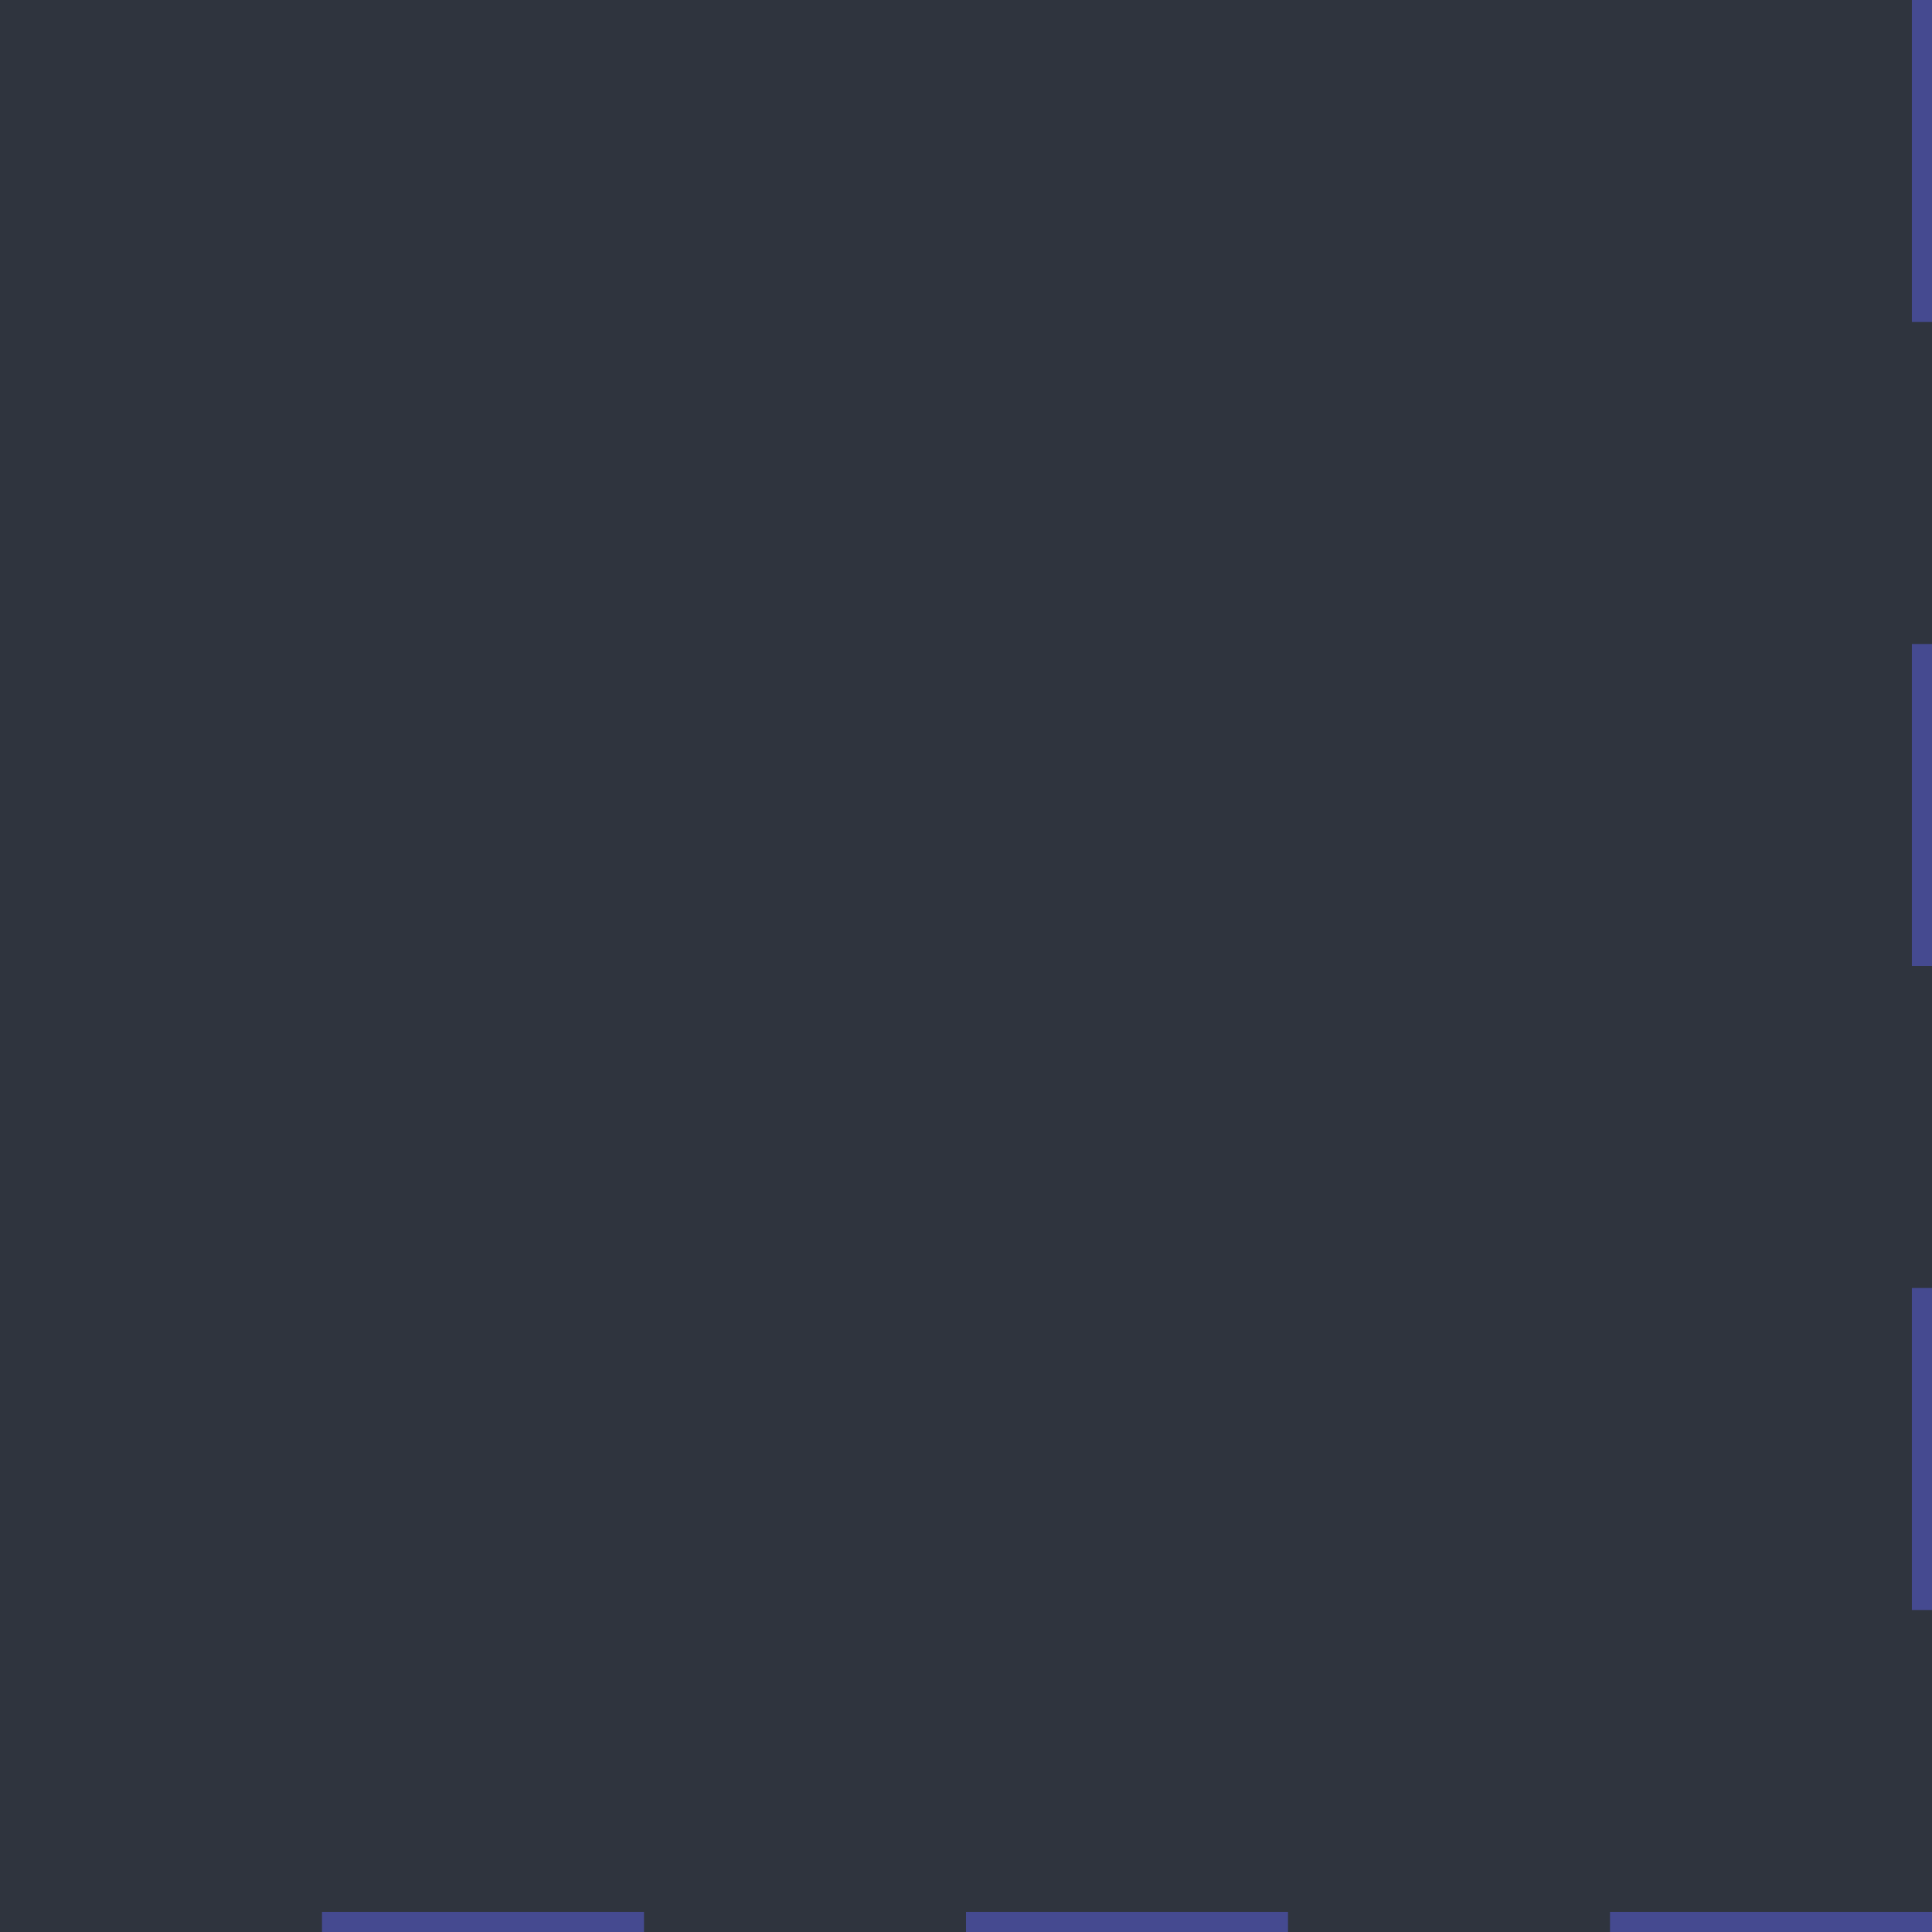
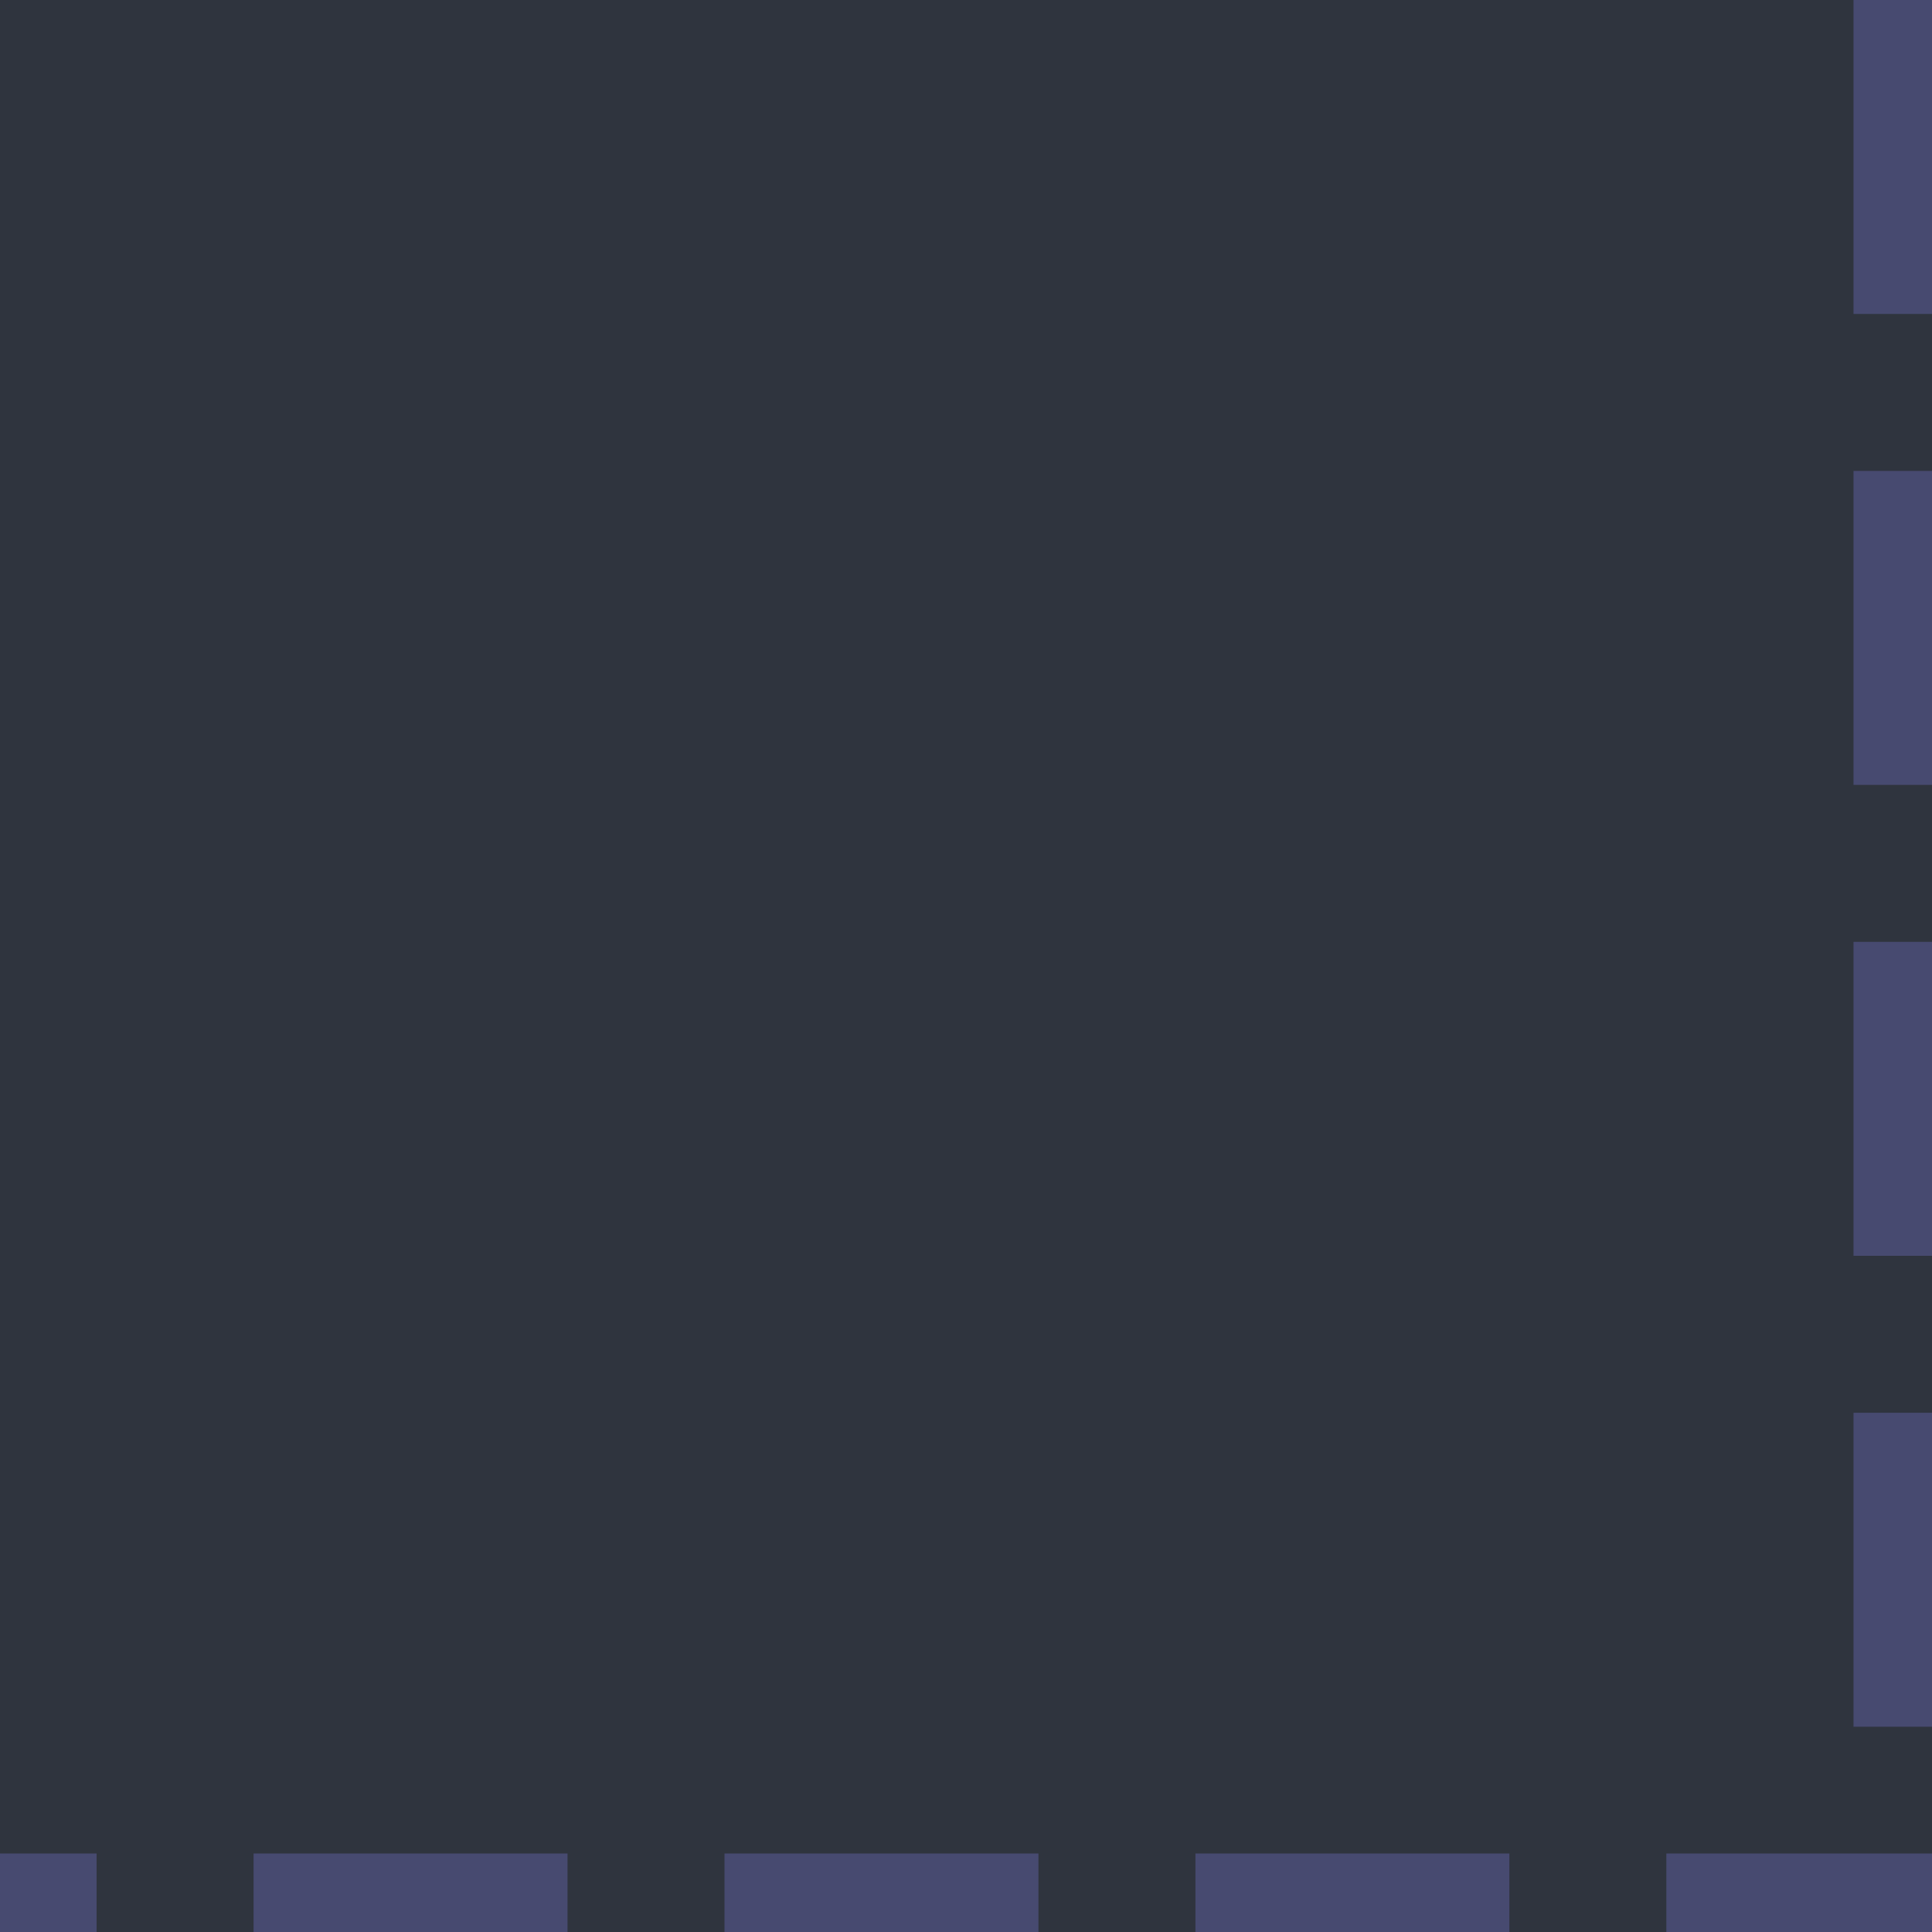
<svg xmlns="http://www.w3.org/2000/svg" version="1.0" width="100%" height="100%" viewBox="0 0 48 48" id="svg2383">
  <defs id="defs2385" />
-   <g id="layer1">
-     <rect width="48" height="48" ry="0" x="0" y="0" id="r2393" style="opacity:1;fill:#2f343e;fill-opacity:1;fill-rule:evenodd;stroke:none;marker:none;visibility:visible;display:inline;overflow:visible;enable-background:accumulate" />
-     <path d="M 48,0 L 48,48 L 0,48" id="r3165" style="fill:none;fill-opacity:1;fill-rule:evenodd;stroke:#454a90;stroke-width:1;stroke-linecap:butt;stroke-linejoin:miter;marker:none;stroke-miterlimit:4;stroke-dasharray:8, 8;stroke-dashoffset:0;stroke-opacity:1;visibility:visible;display:inline;overflow:visible;enable-background:accumulate" />
-   </g>
+   <rect style="display:inline;overflow:visible;visibility:visible;opacity:1;fill:#2f343e;fill-opacity:1;fill-rule:evenodd;stroke:none;marker:none;enable-background:accumulate" id="r2393" y="0" x="0" ry="0" height="48" width="48" />
+   <path style="display:inline;overflow:visible;visibility:visible;fill:none;fill-opacity:1;fill-rule:evenodd;stroke:#474a70;stroke-width:3.9;stroke-linecap:butt;stroke-linejoin:miter;stroke-miterlimit:4;stroke-dasharray:7.8, 3.9;stroke-dashoffset:0;stroke-opacity:1;marker:none;enable-background:accumulate" id="r3165" d="M 48,0 48,48 0,48" />
</svg>
